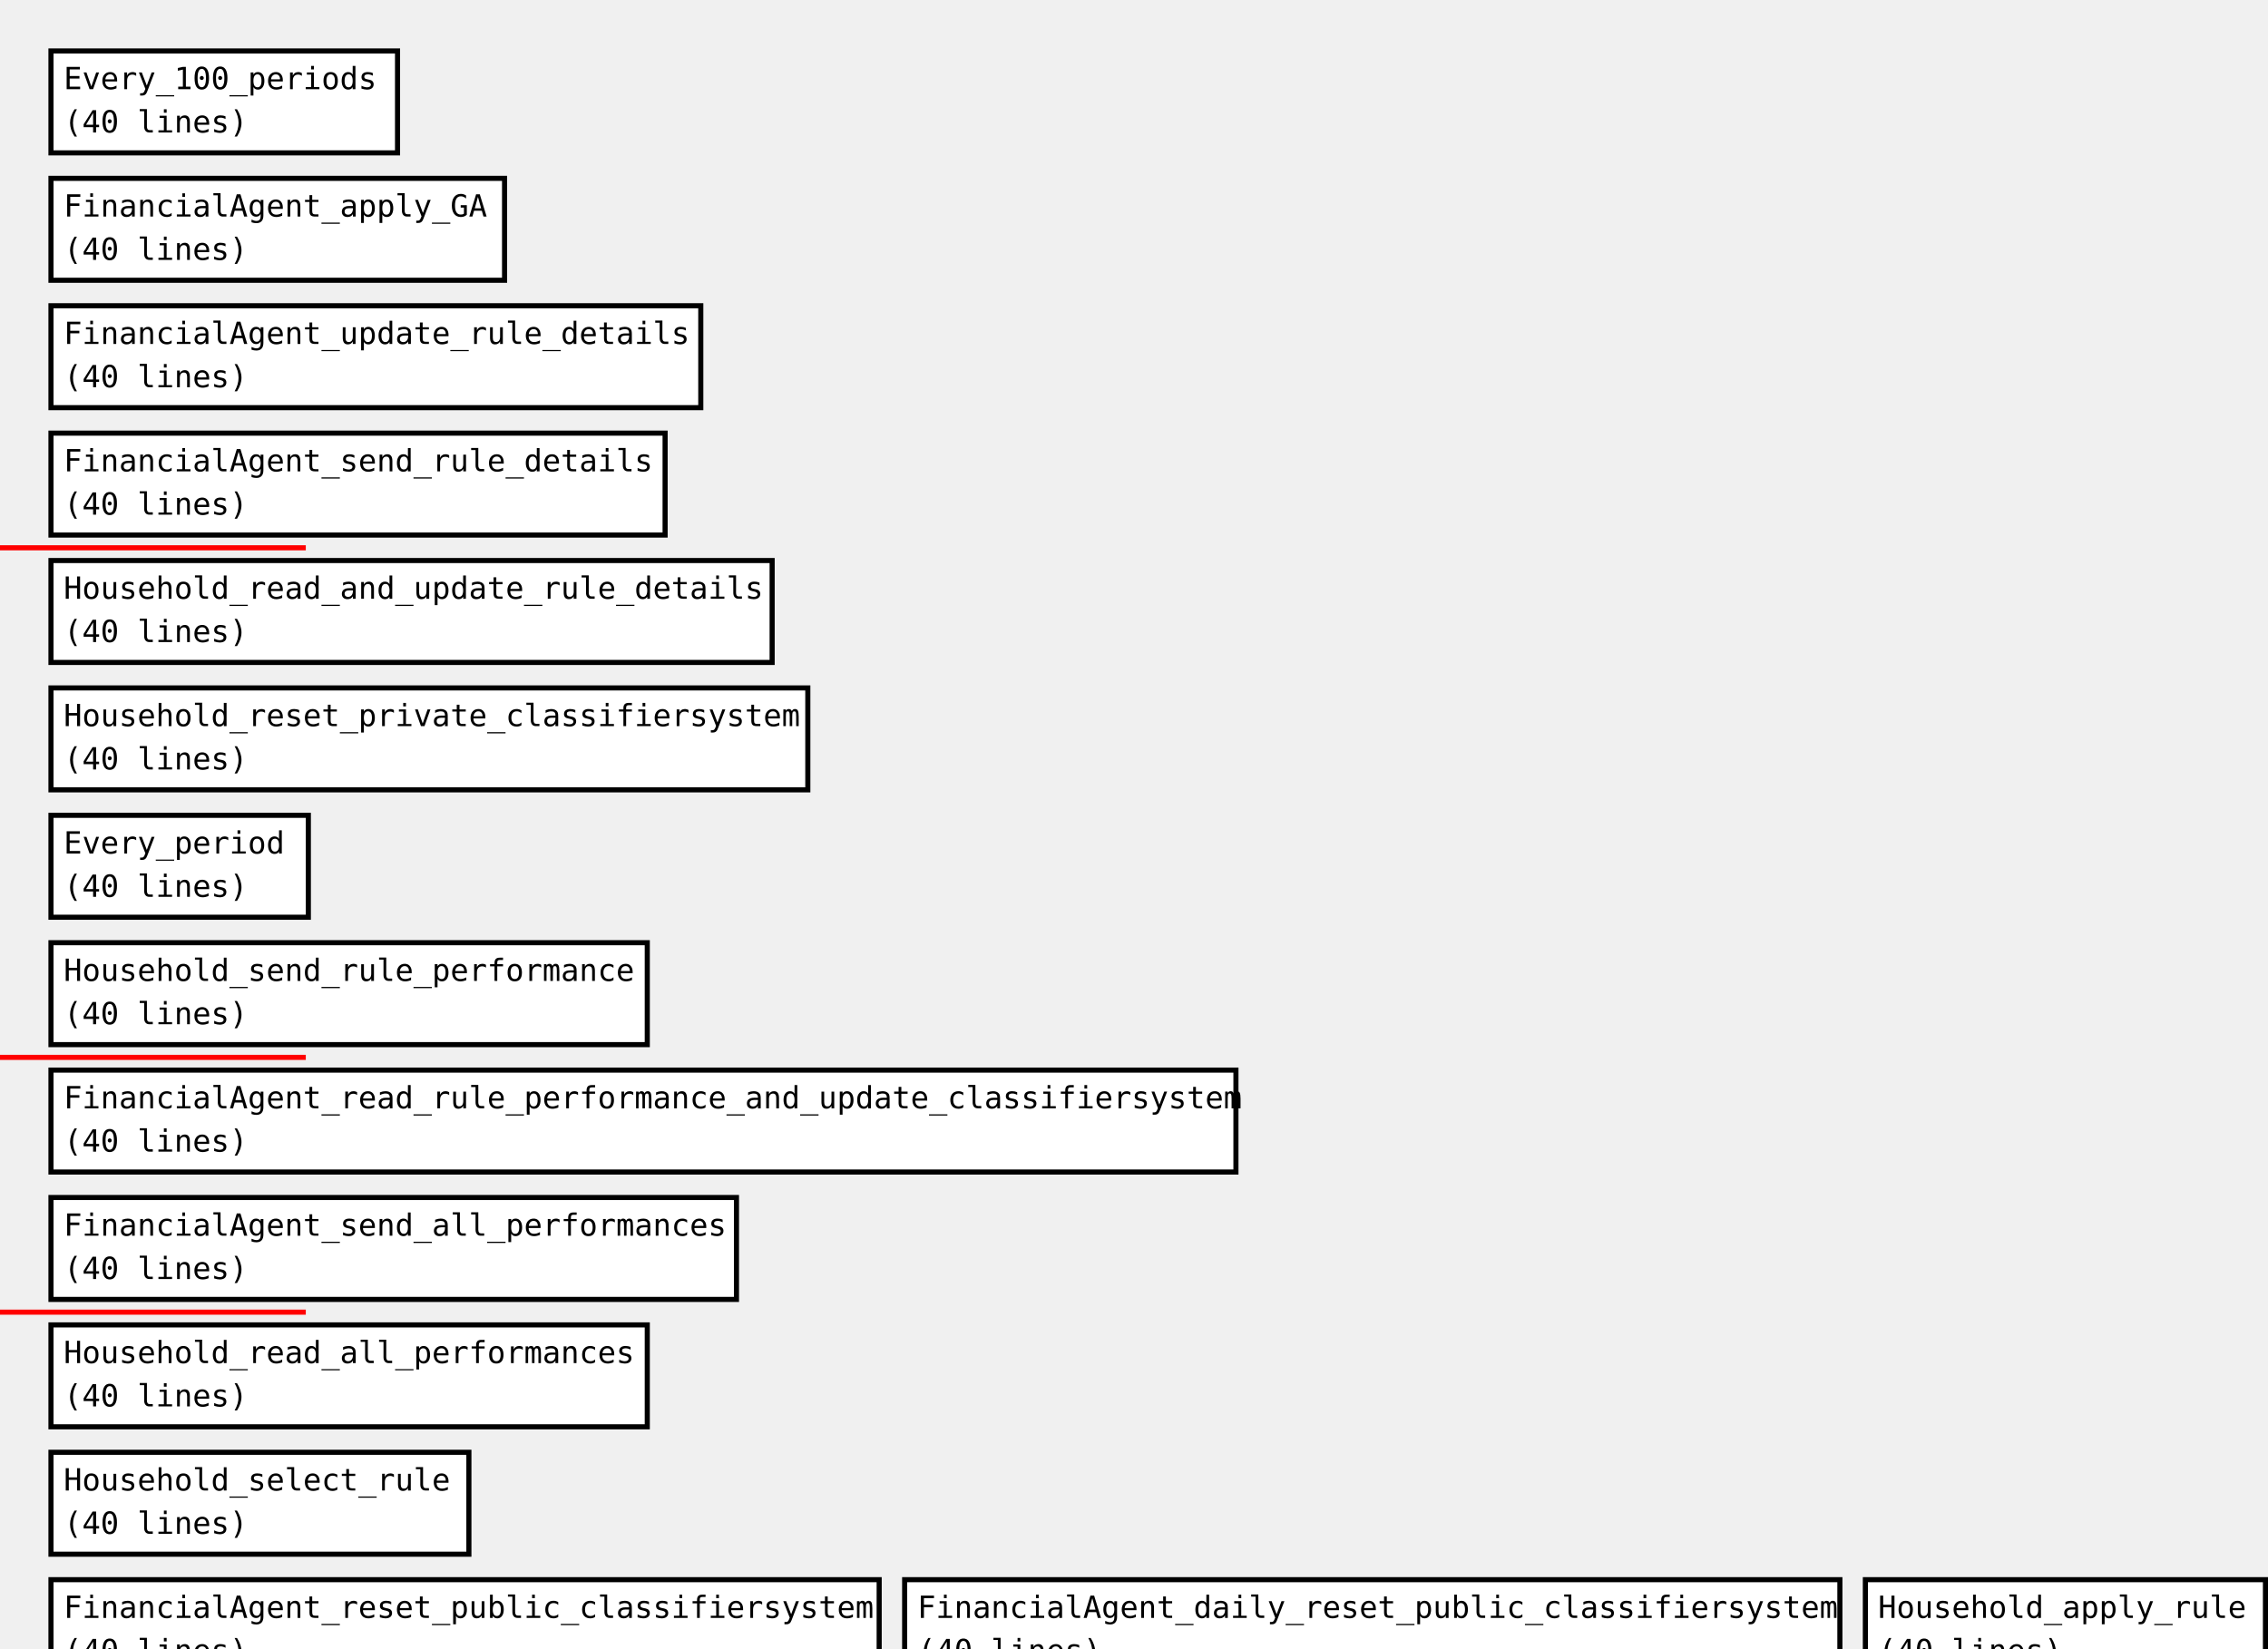
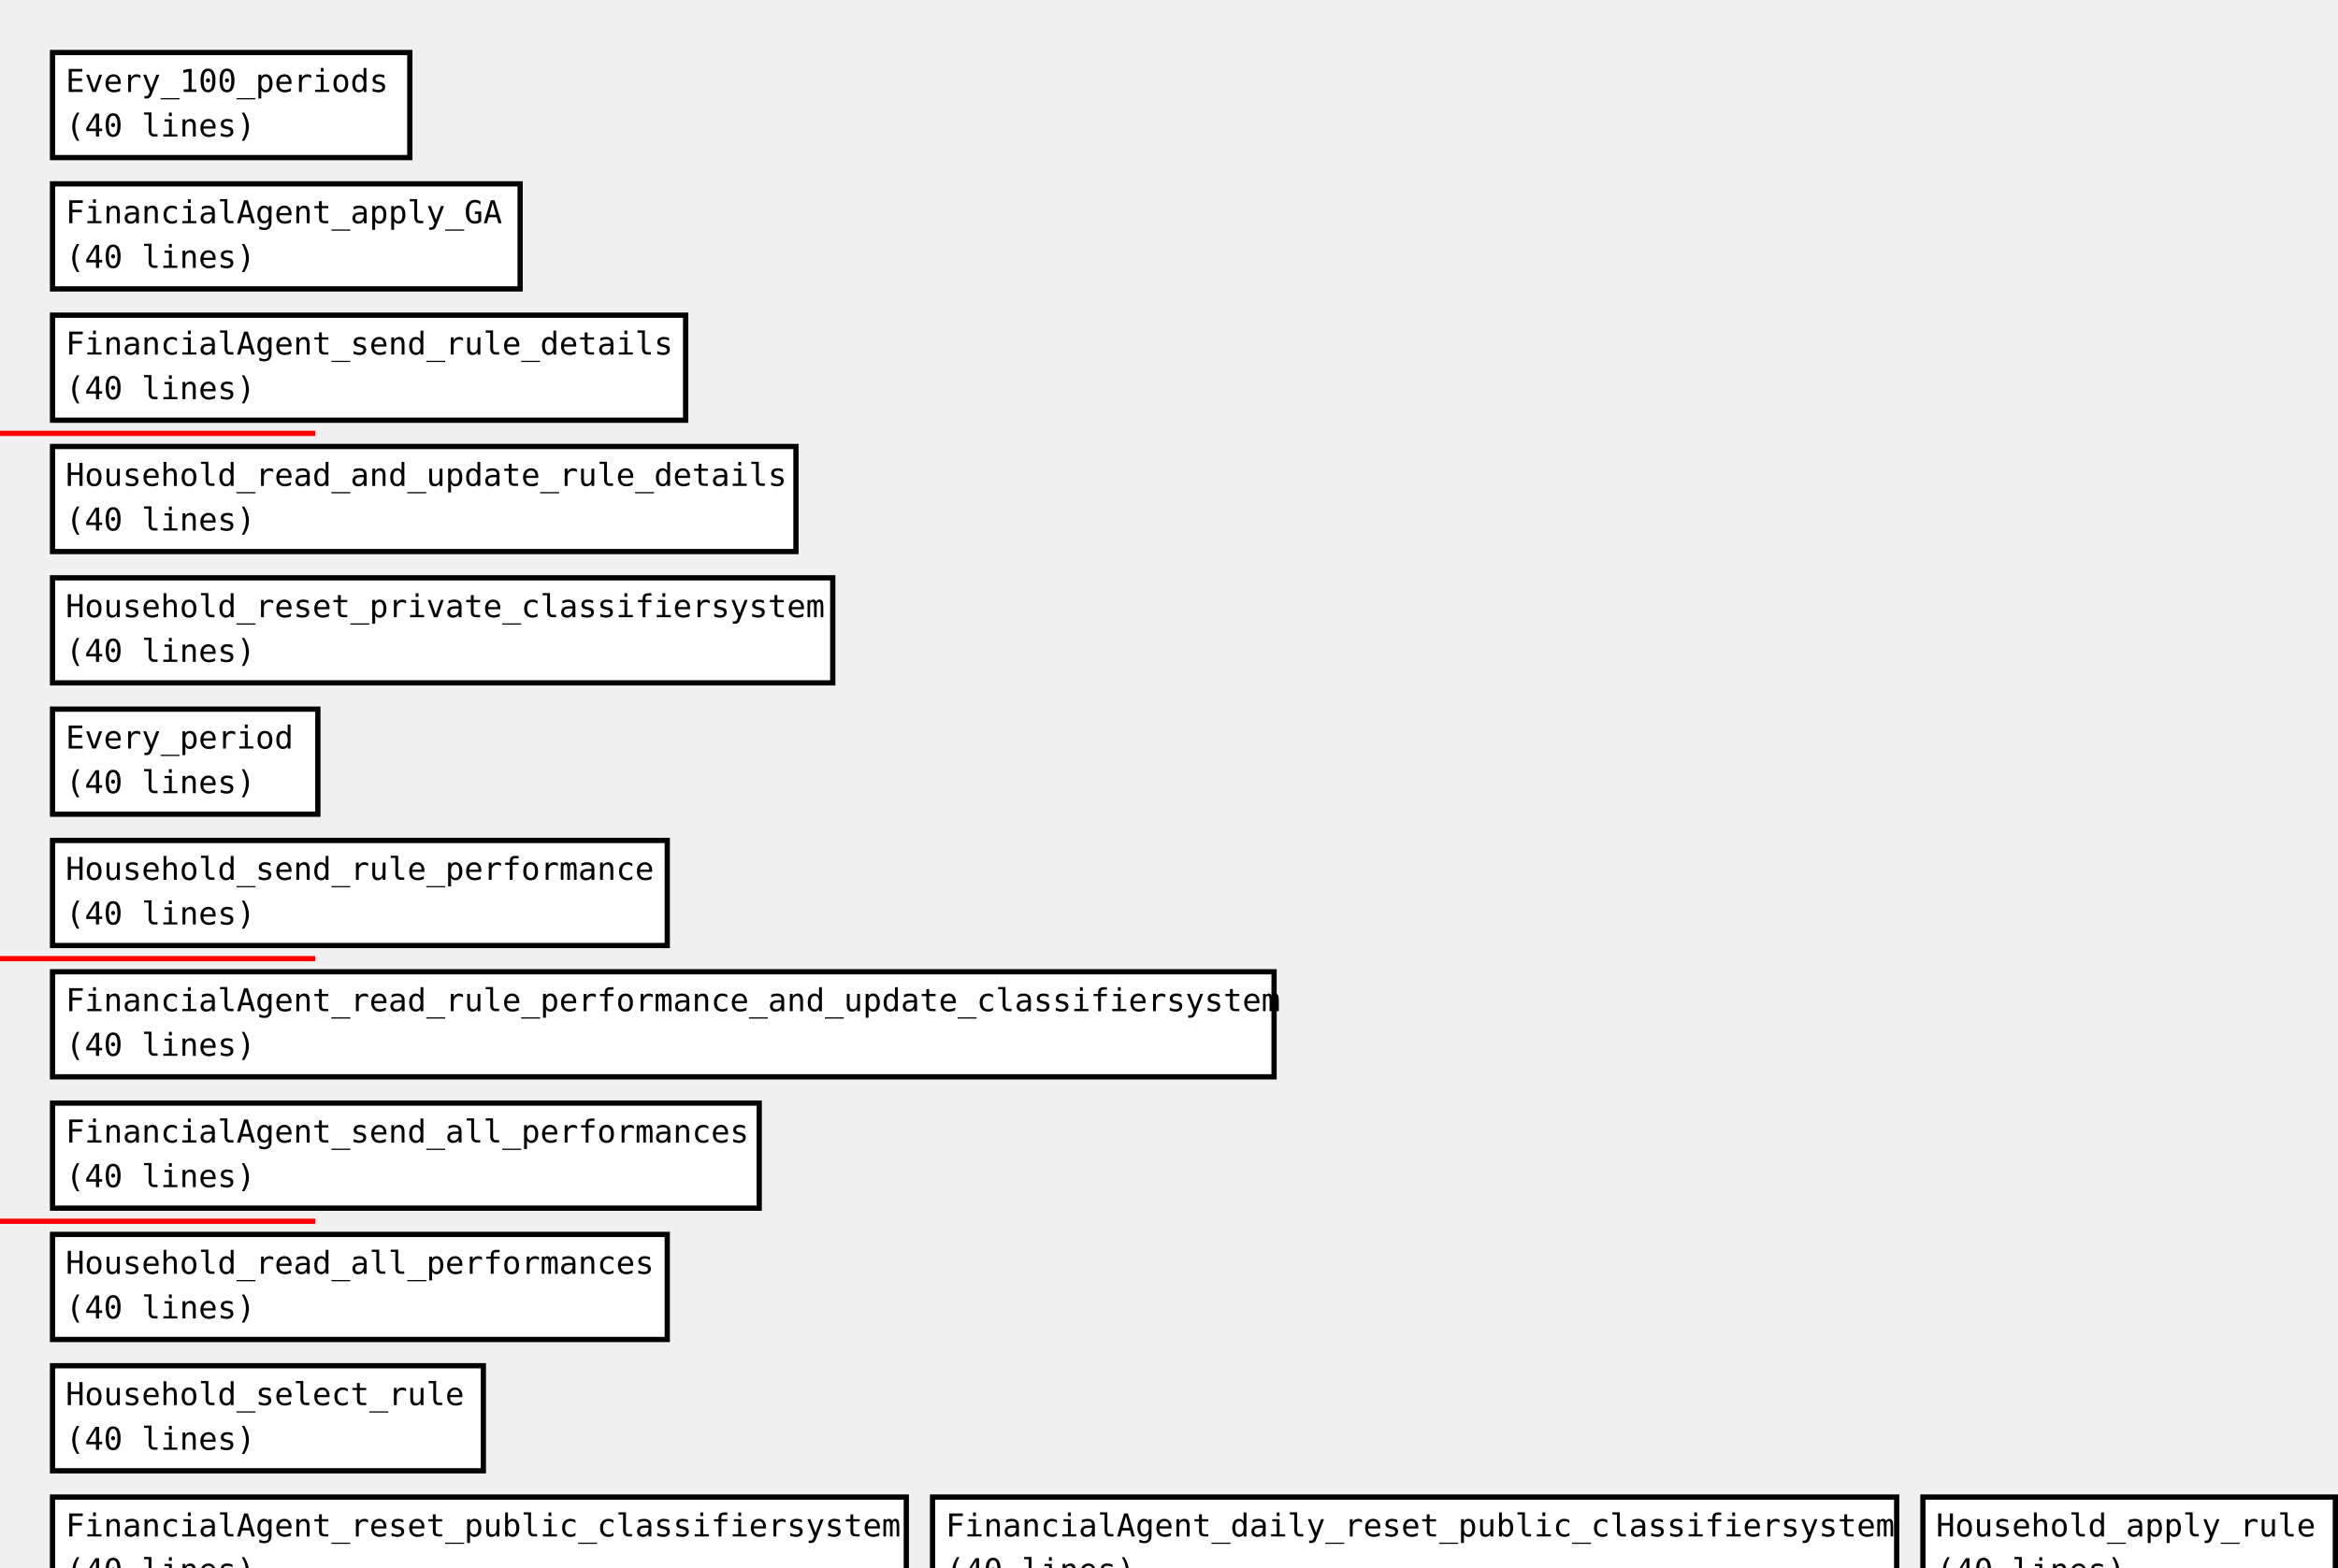
<svg xmlns="http://www.w3.org/2000/svg" width="100%" height="100%" version="1.1">
  <rect x="20" y="20" width="136" height="40" stroke="black" stroke-width="2" fill="white" />
  <text x="25" y="35" style="font-family: Lucida Console, monospace; font-size: 12px">Every_100_periods</text>
  <text x="25" y="52" style="font-family: Lucida Console, monospace; font-size: 12px">(40 lines)</text>
  <rect x="20" y="70" width="178" height="40" stroke="black" stroke-width="2" fill="white" />
  <text x="25" y="85" style="font-family: Lucida Console, monospace; font-size: 12px">FinancialAgent_apply_GA</text>
  <text x="25" y="102" style="font-family: Lucida Console, monospace; font-size: 12px">(40 lines)</text>
-   <rect x="20" y="120" width="255" height="40" stroke="black" stroke-width="2" fill="white" />
-   <text x="25" y="135" style="font-family: Lucida Console, monospace; font-size: 12px">FinancialAgent_update_rule_details</text>
+   <rect x="20" y="120" width="241" height="40" stroke="black" stroke-width="2" fill="white" />
+   <text x="25" y="135" style="font-family: Lucida Console, monospace; font-size: 12px">FinancialAgent_send_rule_details</text>
  <text x="25" y="152" style="font-family: Lucida Console, monospace; font-size: 12px">(40 lines)</text>
-   <rect x="20" y="170" width="241" height="40" stroke="black" stroke-width="2" fill="white" />
-   <text x="25" y="185" style="font-family: Lucida Console, monospace; font-size: 12px">FinancialAgent_send_rule_details</text>
+   <line x1="0" y1="165" x2="120" y2="165" style="stroke:rgb(256,0,0);stroke-width:2" />
+   <rect x="20" y="170" width="283" height="40" stroke="black" stroke-width="2" fill="white" />
+   <text x="25" y="185" style="font-family: Lucida Console, monospace; font-size: 12px">Household_read_and_update_rule_details</text>
  <text x="25" y="202" style="font-family: Lucida Console, monospace; font-size: 12px">(40 lines)</text>
-   <line x1="0" y1="215" x2="120" y2="215" style="stroke:rgb(256,0,0);stroke-width:2" />
-   <rect x="20" y="220" width="283" height="40" stroke="black" stroke-width="2" fill="white" />
-   <text x="25" y="235" style="font-family: Lucida Console, monospace; font-size: 12px">Household_read_and_update_rule_details</text>
+   <rect x="20" y="220" width="297" height="40" stroke="black" stroke-width="2" fill="white" />
+   <text x="25" y="235" style="font-family: Lucida Console, monospace; font-size: 12px">Household_reset_private_classifiersystem</text>
  <text x="25" y="252" style="font-family: Lucida Console, monospace; font-size: 12px">(40 lines)</text>
-   <rect x="20" y="270" width="297" height="40" stroke="black" stroke-width="2" fill="white" />
-   <text x="25" y="285" style="font-family: Lucida Console, monospace; font-size: 12px">Household_reset_private_classifiersystem</text>
+   <rect x="20" y="270" width="101" height="40" stroke="black" stroke-width="2" fill="white" />
+   <text x="25" y="285" style="font-family: Lucida Console, monospace; font-size: 12px">Every_period</text>
  <text x="25" y="302" style="font-family: Lucida Console, monospace; font-size: 12px">(40 lines)</text>
-   <rect x="20" y="320" width="101" height="40" stroke="black" stroke-width="2" fill="white" />
-   <text x="25" y="335" style="font-family: Lucida Console, monospace; font-size: 12px">Every_period</text>
+   <rect x="20" y="320" width="234" height="40" stroke="black" stroke-width="2" fill="white" />
+   <text x="25" y="335" style="font-family: Lucida Console, monospace; font-size: 12px">Household_send_rule_performance</text>
  <text x="25" y="352" style="font-family: Lucida Console, monospace; font-size: 12px">(40 lines)</text>
-   <rect x="20" y="370" width="234" height="40" stroke="black" stroke-width="2" fill="white" />
-   <text x="25" y="385" style="font-family: Lucida Console, monospace; font-size: 12px">Household_send_rule_performance</text>
+   <line x1="0" y1="365" x2="120" y2="365" style="stroke:rgb(256,0,0);stroke-width:2" />
+   <rect x="20" y="370" width="465" height="40" stroke="black" stroke-width="2" fill="white" />
+   <text x="25" y="385" style="font-family: Lucida Console, monospace; font-size: 12px">FinancialAgent_read_rule_performance_and_update_classifiersystem</text>
  <text x="25" y="402" style="font-family: Lucida Console, monospace; font-size: 12px">(40 lines)</text>
-   <line x1="0" y1="415" x2="120" y2="415" style="stroke:rgb(256,0,0);stroke-width:2" />
-   <rect x="20" y="420" width="465" height="40" stroke="black" stroke-width="2" fill="white" />
-   <text x="25" y="435" style="font-family: Lucida Console, monospace; font-size: 12px">FinancialAgent_read_rule_performance_and_update_classifiersystem</text>
+   <rect x="20" y="420" width="269" height="40" stroke="black" stroke-width="2" fill="white" />
+   <text x="25" y="435" style="font-family: Lucida Console, monospace; font-size: 12px">FinancialAgent_send_all_performances</text>
  <text x="25" y="452" style="font-family: Lucida Console, monospace; font-size: 12px">(40 lines)</text>
-   <rect x="20" y="470" width="269" height="40" stroke="black" stroke-width="2" fill="white" />
-   <text x="25" y="485" style="font-family: Lucida Console, monospace; font-size: 12px">FinancialAgent_send_all_performances</text>
+   <line x1="0" y1="465" x2="120" y2="465" style="stroke:rgb(256,0,0);stroke-width:2" />
+   <rect x="20" y="470" width="234" height="40" stroke="black" stroke-width="2" fill="white" />
+   <text x="25" y="485" style="font-family: Lucida Console, monospace; font-size: 12px">Household_read_all_performances</text>
  <text x="25" y="502" style="font-family: Lucida Console, monospace; font-size: 12px">(40 lines)</text>
-   <line x1="0" y1="515" x2="120" y2="515" style="stroke:rgb(256,0,0);stroke-width:2" />
-   <rect x="20" y="520" width="234" height="40" stroke="black" stroke-width="2" fill="white" />
-   <text x="25" y="535" style="font-family: Lucida Console, monospace; font-size: 12px">Household_read_all_performances</text>
+   <rect x="20" y="520" width="164" height="40" stroke="black" stroke-width="2" fill="white" />
+   <text x="25" y="535" style="font-family: Lucida Console, monospace; font-size: 12px">Household_select_rule</text>
  <text x="25" y="552" style="font-family: Lucida Console, monospace; font-size: 12px">(40 lines)</text>
-   <rect x="20" y="570" width="164" height="40" stroke="black" stroke-width="2" fill="white" />
-   <text x="25" y="585" style="font-family: Lucida Console, monospace; font-size: 12px">Household_select_rule</text>
+   <rect x="20" y="570" width="325" height="40" stroke="black" stroke-width="2" fill="white" />
+   <text x="25" y="585" style="font-family: Lucida Console, monospace; font-size: 12px">FinancialAgent_reset_public_classifiersystem</text>
  <text x="25" y="602" style="font-family: Lucida Console, monospace; font-size: 12px">(40 lines)</text>
-   <rect x="20" y="620" width="325" height="40" stroke="black" stroke-width="2" fill="white" />
-   <text x="25" y="635" style="font-family: Lucida Console, monospace; font-size: 12px">FinancialAgent_reset_public_classifiersystem</text>
-   <text x="25" y="652" style="font-family: Lucida Console, monospace; font-size: 12px">(40 lines)</text>
-   <rect x="355" y="620" width="367" height="40" stroke="black" stroke-width="2" fill="white" />
-   <text x="360" y="635" style="font-family: Lucida Console, monospace; font-size: 12px">FinancialAgent_daily_reset_public_classifiersystem</text>
-   <text x="360" y="652" style="font-family: Lucida Console, monospace; font-size: 12px">(40 lines)</text>
-   <rect x="732" y="620" width="157" height="40" stroke="black" stroke-width="2" fill="white" />
-   <text x="737" y="635" style="font-family: Lucida Console, monospace; font-size: 12px">Household_apply_rule</text>
-   <text x="737" y="652" style="font-family: Lucida Console, monospace; font-size: 12px">(40 lines)</text>
-   <line x1="0" y1="665" x2="120" y2="665" style="stroke:rgb(256,0,0);stroke-width:2" />
+   <rect x="355" y="570" width="367" height="40" stroke="black" stroke-width="2" fill="white" />
+   <text x="360" y="585" style="font-family: Lucida Console, monospace; font-size: 12px">FinancialAgent_daily_reset_public_classifiersystem</text>
+   <text x="360" y="602" style="font-family: Lucida Console, monospace; font-size: 12px">(40 lines)</text>
+   <rect x="732" y="570" width="157" height="40" stroke="black" stroke-width="2" fill="white" />
+   <text x="737" y="585" style="font-family: Lucida Console, monospace; font-size: 12px">Household_apply_rule</text>
+   <text x="737" y="602" style="font-family: Lucida Console, monospace; font-size: 12px">(40 lines)</text>
+   <line x1="0" y1="615" x2="120" y2="615" style="stroke:rgb(256,0,0);stroke-width:2" />
</svg>
